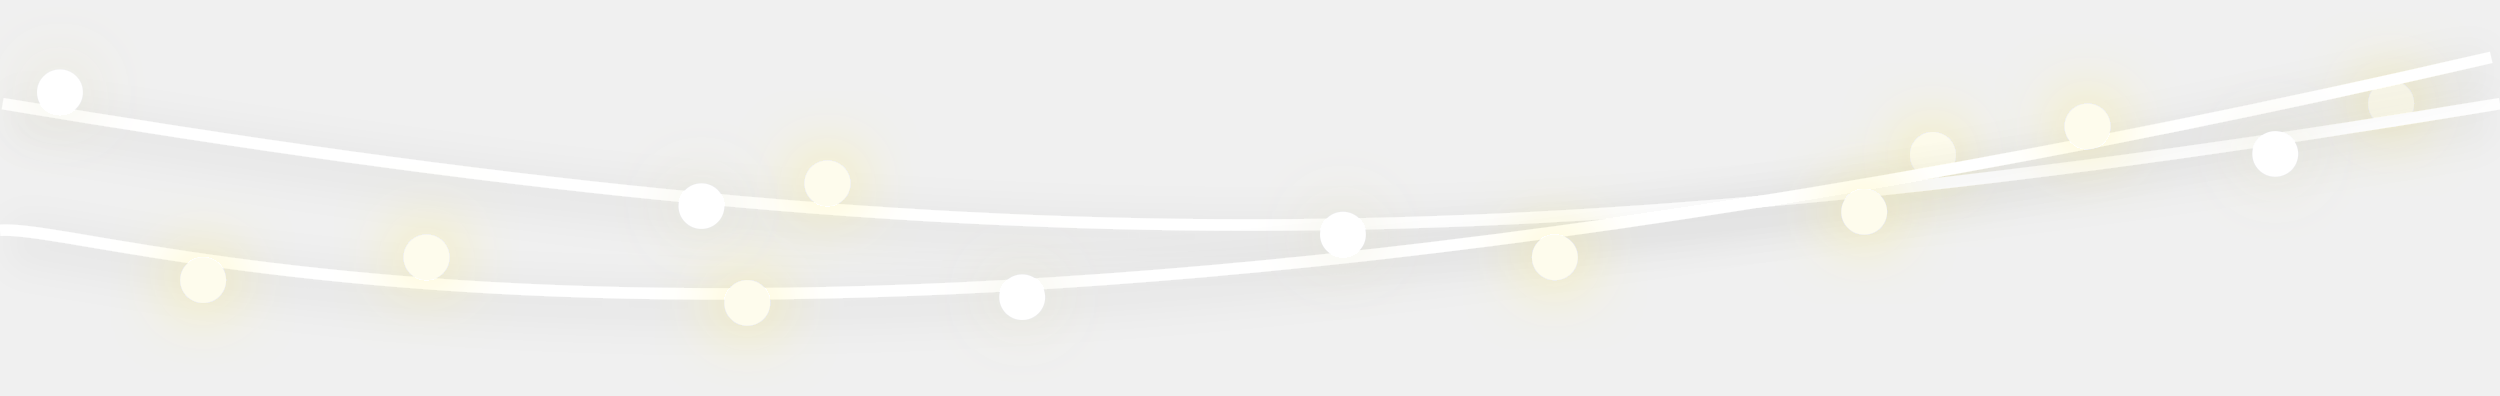
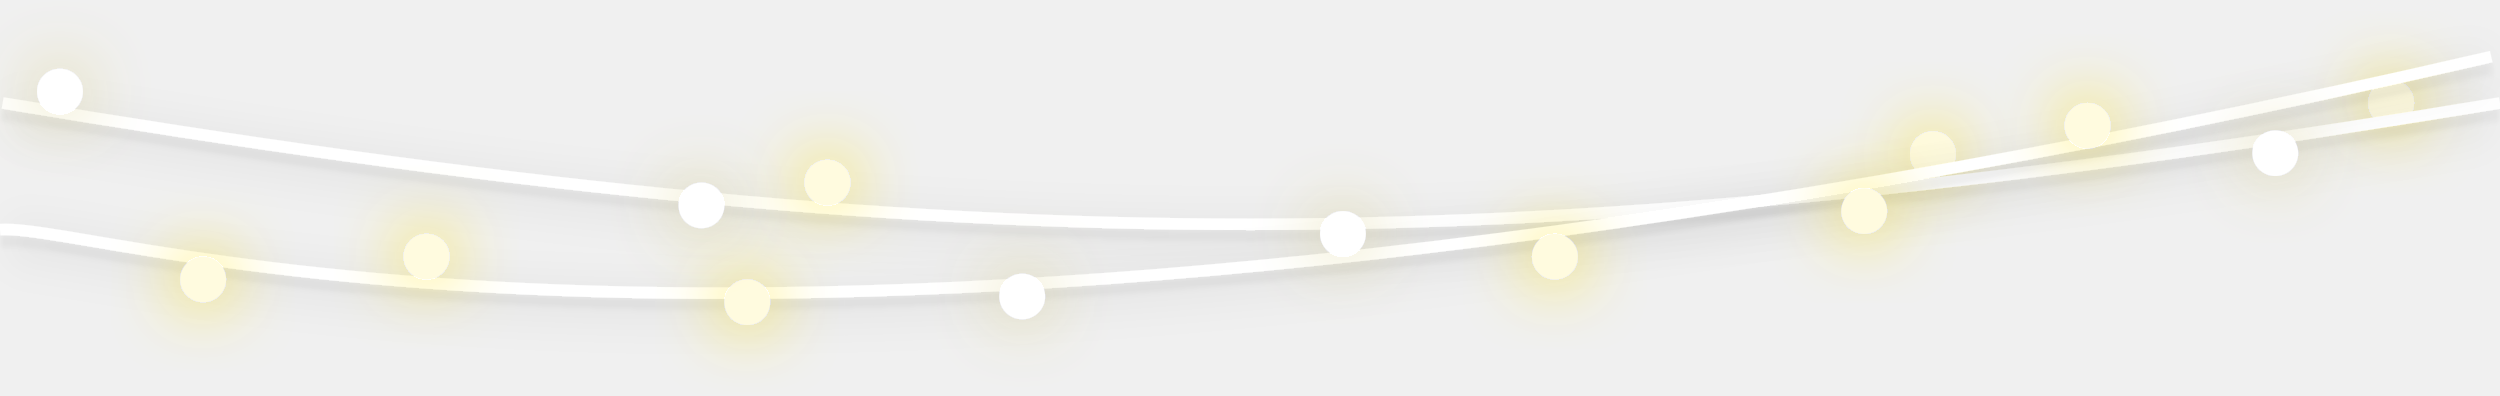
<svg xmlns="http://www.w3.org/2000/svg" width="436" height="69" viewBox="0 0 436 69" fill="none">
  <g filter="url(#filter0_d_2236_9093)">
-     <ellipse cx="337.099" cy="27.015" rx="3.996" ry="3.971" fill="#FEFCED" />
+     <ellipse cx="337.099" cy="26.891" rx="3.996" ry="3.971" fill="#FFFBDF" />
  </g>
  <g filter="url(#filter1_d_2236_9093)">
-     <ellipse cx="417.011" cy="18.08" rx="3.996" ry="3.971" fill="#FEFCED" />
-   </g>
-   <g filter="url(#filter2_d_2236_9093)">
-     <path d="M0.466 18.08C170.544 46.433 265.911 46.165 435.991 18.08" stroke="white" stroke-width="2" />
-   </g>
-   <g filter="url(#filter3_d_2236_9093)">
-     <path d="M-0.002 40.16C18.523 38.874 128.331 80.632 434.464 10" stroke="white" stroke-width="2" />
+     <ellipse cx="417.011" cy="17.956" rx="3.996" ry="3.971" fill="#FFFBDF" />
+   </g>
+   <g filter="url(#filter2_dd_2236_9093)">
+     <path d="M0.466 17.956C170.544 46.31 265.911 46.041 435.991 17.956" stroke="white" stroke-width="2" />
+   </g>
+   <g filter="url(#filter3_dd_2236_9093)">
+     <path d="M-0.002 40.037C18.523 38.751 128.331 80.508 434.464 9.876" stroke="white" stroke-width="2" />
  </g>
  <g filter="url(#filter4_d_2236_9093)">
-     <ellipse cx="35.428" cy="48.855" rx="3.996" ry="3.971" fill="#FEFCED" />
+     <ellipse cx="35.428" cy="48.731" rx="3.996" ry="3.971" fill="#FFFBDF" />
  </g>
  <g filter="url(#filter5_d_2236_9093)">
-     <ellipse cx="74.385" cy="44.884" rx="3.996" ry="3.971" fill="#FEFCED" />
+     <ellipse cx="74.385" cy="44.76" rx="3.996" ry="3.971" fill="#FFFBDF" />
  </g>
  <g filter="url(#filter6_d_2236_9093)">
-     <ellipse cx="271.17" cy="44.884" rx="3.996" ry="3.971" fill="#FEFCED" />
+     <ellipse cx="271.17" cy="44.76" rx="3.996" ry="3.971" fill="#FFFBDF" />
  </g>
  <g filter="url(#filter7_d_2236_9093)">
-     <ellipse cx="364.069" cy="22.051" rx="3.996" ry="3.971" fill="#FEFCED" />
+     <ellipse cx="364.069" cy="21.927" rx="3.996" ry="3.971" fill="#FFFBDF" />
  </g>
  <g filter="url(#filter8_d_2236_9093)">
-     <ellipse cx="325.112" cy="36.942" rx="3.996" ry="3.971" fill="#FEFCED" />
+     <ellipse cx="325.112" cy="36.818" rx="3.996" ry="3.971" fill="#FFFBDF" />
  </g>
  <g filter="url(#filter9_d_2236_9093)">
-     <ellipse cx="130.324" cy="52.826" rx="3.996" ry="3.971" fill="#FEFCED" />
+     <ellipse cx="130.324" cy="52.702" rx="3.996" ry="3.971" fill="#FFFBDF" />
  </g>
  <g filter="url(#filter10_d_2236_9093)">
-     <ellipse cx="144.309" cy="31.978" rx="3.996" ry="3.971" fill="#FEFCED" />
+     <ellipse cx="144.309" cy="31.855" rx="3.996" ry="3.971" fill="#FFFBDF" />
  </g>
  <g filter="url(#filter11_d_2236_9093)">
-     <ellipse cx="178.272" cy="51.833" rx="3.996" ry="3.971" fill="white" />
+     <ellipse cx="178.272" cy="51.709" rx="3.996" ry="3.971" fill="white" />
  </g>
  <g filter="url(#filter12_d_2236_9093)">
-     <ellipse cx="234.211" cy="40.913" rx="3.996" ry="3.971" fill="white" />
+     <ellipse cx="234.211" cy="40.789" rx="3.996" ry="3.971" fill="white" />
  </g>
  <g filter="url(#filter13_d_2236_9093)">
-     <ellipse cx="396.803" cy="26.844" rx="3.996" ry="3.971" fill="white" />
+     <ellipse cx="396.803" cy="26.72" rx="3.996" ry="3.971" fill="white" />
  </g>
  <g filter="url(#filter14_d_2236_9093)">
-     <ellipse cx="10.456" cy="16.095" rx="3.996" ry="3.971" fill="white" />
+     <ellipse cx="10.456" cy="15.971" rx="3.996" ry="3.971" fill="white" />
  </g>
  <g filter="url(#filter15_d_2236_9093)">
-     <ellipse cx="122.333" cy="35.949" rx="3.996" ry="3.971" fill="white" />
+     <ellipse cx="122.333" cy="35.826" rx="3.996" ry="3.971" fill="white" />
  </g>
  <defs>
-     <filter id="filter0_d_2236_9093" x="321.103" y="11.044" width="31.991" height="31.942" filterUnits="userSpaceOnUse" color-interpolation-filters="sRGB">
-       <feFlood flood-opacity="0" result="BackgroundImageFix" />
-       <feColorMatrix in="SourceAlpha" type="matrix" values="0 0 0 0 0 0 0 0 0 0 0 0 0 0 0 0 0 0 127 0" result="hardAlpha" />
-       <feOffset />
-       <feGaussianBlur stdDeviation="6" />
-       <feComposite in2="hardAlpha" operator="out" />
-       <feColorMatrix type="matrix" values="0 0 0 0 1 0 0 0 0 0.934 0 0 0 0 0.441 0 0 0 1 0" />
-       <feBlend mode="normal" in2="BackgroundImageFix" result="effect1_dropShadow_2236_9093" />
-       <feBlend mode="normal" in="SourceGraphic" in2="effect1_dropShadow_2236_9093" result="shape" />
-     </filter>
-     <filter id="filter1_d_2236_9093" x="401.016" y="2.109" width="31.991" height="31.942" filterUnits="userSpaceOnUse" color-interpolation-filters="sRGB">
-       <feFlood flood-opacity="0" result="BackgroundImageFix" />
-       <feColorMatrix in="SourceAlpha" type="matrix" values="0 0 0 0 0 0 0 0 0 0 0 0 0 0 0 0 0 0 127 0" result="hardAlpha" />
-       <feOffset />
-       <feGaussianBlur stdDeviation="6" />
-       <feComposite in2="hardAlpha" operator="out" />
-       <feColorMatrix type="matrix" values="0 0 0 0 1 0 0 0 0 0.934 0 0 0 0 0.441 0 0 0 1 0" />
-       <feBlend mode="normal" in2="BackgroundImageFix" result="effect1_dropShadow_2236_9093" />
-       <feBlend mode="normal" in="SourceGraphic" in2="effect1_dropShadow_2236_9093" result="shape" />
-     </filter>
-     <filter id="filter2_d_2236_9093" x="-7.698" y="11.093" width="451.852" height="39.151" filterUnits="userSpaceOnUse" color-interpolation-filters="sRGB">
+     <filter id="filter0_d_2236_9093" x="321.103" y="10.92" width="31.991" height="31.942" filterUnits="userSpaceOnUse" color-interpolation-filters="sRGB">
+       <feFlood flood-opacity="0" result="BackgroundImageFix" />
+       <feColorMatrix in="SourceAlpha" type="matrix" values="0 0 0 0 0 0 0 0 0 0 0 0 0 0 0 0 0 0 127 0" result="hardAlpha" />
+       <feOffset />
+       <feGaussianBlur stdDeviation="6" />
+       <feComposite in2="hardAlpha" operator="out" />
+       <feColorMatrix type="matrix" values="0 0 0 0 1 0 0 0 0 0.882 0 0 0 0 0 0 0 0 1 0" />
+       <feBlend mode="normal" in2="BackgroundImageFix" result="effect1_dropShadow_2236_9093" />
+       <feBlend mode="normal" in="SourceGraphic" in2="effect1_dropShadow_2236_9093" result="shape" />
+     </filter>
+     <filter id="filter1_d_2236_9093" x="401.016" y="1.985" width="31.991" height="31.942" filterUnits="userSpaceOnUse" color-interpolation-filters="sRGB">
+       <feFlood flood-opacity="0" result="BackgroundImageFix" />
+       <feColorMatrix in="SourceAlpha" type="matrix" values="0 0 0 0 0 0 0 0 0 0 0 0 0 0 0 0 0 0 127 0" result="hardAlpha" />
+       <feOffset />
+       <feGaussianBlur stdDeviation="6" />
+       <feComposite in2="hardAlpha" operator="out" />
+       <feColorMatrix type="matrix" values="0 0 0 0 1 0 0 0 0 0.882 0 0 0 0 0 0 0 0 1 0" />
+       <feBlend mode="normal" in2="BackgroundImageFix" result="effect1_dropShadow_2236_9093" />
+       <feBlend mode="normal" in="SourceGraphic" in2="effect1_dropShadow_2236_9093" result="shape" />
+     </filter>
+     <filter id="filter2_dd_2236_9093" x="-7.698" y="10.97" width="451.852" height="39.151" filterUnits="userSpaceOnUse" color-interpolation-filters="sRGB">
      <feFlood flood-opacity="0" result="BackgroundImageFix" />
      <feColorMatrix in="SourceAlpha" type="matrix" values="0 0 0 0 0 0 0 0 0 0 0 0 0 0 0 0 0 0 127 0" result="hardAlpha" />
      <feOffset dy="2" />
      <feGaussianBlur stdDeviation="4" />
      <feComposite in2="hardAlpha" operator="out" />
      <feColorMatrix type="matrix" values="0 0 0 0 0 0 0 0 0 0 0 0 0 0 0 0 0 0 0.12 0" />
      <feBlend mode="normal" in2="BackgroundImageFix" result="effect1_dropShadow_2236_9093" />
-       <feBlend mode="normal" in="SourceGraphic" in2="effect1_dropShadow_2236_9093" result="shape" />
-     </filter>
-     <filter id="filter3_d_2236_9093" x="-8.072" y="3.026" width="450.762" height="59.231" filterUnits="userSpaceOnUse" color-interpolation-filters="sRGB">
+       <feColorMatrix in="SourceAlpha" type="matrix" values="0 0 0 0 0 0 0 0 0 0 0 0 0 0 0 0 0 0 127 0" result="hardAlpha" />
+       <feOffset dy="2" />
+       <feGaussianBlur stdDeviation="0.5" />
+       <feComposite in2="hardAlpha" operator="out" />
+       <feColorMatrix type="matrix" values="0 0 0 0 0 0 0 0 0 0 0 0 0 0 0 0 0 0 0.04 0" />
+       <feBlend mode="normal" in2="effect1_dropShadow_2236_9093" result="effect2_dropShadow_2236_9093" />
+       <feBlend mode="normal" in="SourceGraphic" in2="effect2_dropShadow_2236_9093" result="shape" />
+     </filter>
+     <filter id="filter3_dd_2236_9093" x="-8.072" y="2.902" width="450.762" height="59.231" filterUnits="userSpaceOnUse" color-interpolation-filters="sRGB">
      <feFlood flood-opacity="0" result="BackgroundImageFix" />
      <feColorMatrix in="SourceAlpha" type="matrix" values="0 0 0 0 0 0 0 0 0 0 0 0 0 0 0 0 0 0 127 0" result="hardAlpha" />
      <feOffset dy="2" />
      <feGaussianBlur stdDeviation="4" />
      <feComposite in2="hardAlpha" operator="out" />
      <feColorMatrix type="matrix" values="0 0 0 0 0 0 0 0 0 0 0 0 0 0 0 0 0 0 0.12 0" />
      <feBlend mode="normal" in2="BackgroundImageFix" result="effect1_dropShadow_2236_9093" />
-       <feBlend mode="normal" in="SourceGraphic" in2="effect1_dropShadow_2236_9093" result="shape" />
-     </filter>
-     <filter id="filter4_d_2236_9093" x="19.433" y="32.884" width="31.991" height="31.942" filterUnits="userSpaceOnUse" color-interpolation-filters="sRGB">
-       <feFlood flood-opacity="0" result="BackgroundImageFix" />
-       <feColorMatrix in="SourceAlpha" type="matrix" values="0 0 0 0 0 0 0 0 0 0 0 0 0 0 0 0 0 0 127 0" result="hardAlpha" />
-       <feOffset />
-       <feGaussianBlur stdDeviation="6" />
-       <feComposite in2="hardAlpha" operator="out" />
-       <feColorMatrix type="matrix" values="0 0 0 0 1 0 0 0 0 0.934 0 0 0 0 0.441 0 0 0 1 0" />
-       <feBlend mode="normal" in2="BackgroundImageFix" result="effect1_dropShadow_2236_9093" />
-       <feBlend mode="normal" in="SourceGraphic" in2="effect1_dropShadow_2236_9093" result="shape" />
-     </filter>
-     <filter id="filter5_d_2236_9093" x="58.39" y="28.913" width="31.991" height="31.942" filterUnits="userSpaceOnUse" color-interpolation-filters="sRGB">
-       <feFlood flood-opacity="0" result="BackgroundImageFix" />
-       <feColorMatrix in="SourceAlpha" type="matrix" values="0 0 0 0 0 0 0 0 0 0 0 0 0 0 0 0 0 0 127 0" result="hardAlpha" />
-       <feOffset />
-       <feGaussianBlur stdDeviation="6" />
-       <feComposite in2="hardAlpha" operator="out" />
-       <feColorMatrix type="matrix" values="0 0 0 0 1 0 0 0 0 0.934 0 0 0 0 0.441 0 0 0 1 0" />
-       <feBlend mode="normal" in2="BackgroundImageFix" result="effect1_dropShadow_2236_9093" />
-       <feBlend mode="normal" in="SourceGraphic" in2="effect1_dropShadow_2236_9093" result="shape" />
-     </filter>
-     <filter id="filter6_d_2236_9093" x="255.175" y="28.913" width="31.991" height="31.942" filterUnits="userSpaceOnUse" color-interpolation-filters="sRGB">
-       <feFlood flood-opacity="0" result="BackgroundImageFix" />
-       <feColorMatrix in="SourceAlpha" type="matrix" values="0 0 0 0 0 0 0 0 0 0 0 0 0 0 0 0 0 0 127 0" result="hardAlpha" />
-       <feOffset />
-       <feGaussianBlur stdDeviation="6" />
-       <feComposite in2="hardAlpha" operator="out" />
-       <feColorMatrix type="matrix" values="0 0 0 0 1 0 0 0 0 0.934 0 0 0 0 0.441 0 0 0 1 0" />
-       <feBlend mode="normal" in2="BackgroundImageFix" result="effect1_dropShadow_2236_9093" />
-       <feBlend mode="normal" in="SourceGraphic" in2="effect1_dropShadow_2236_9093" result="shape" />
-     </filter>
-     <filter id="filter7_d_2236_9093" x="348.073" y="6.08" width="31.991" height="31.942" filterUnits="userSpaceOnUse" color-interpolation-filters="sRGB">
-       <feFlood flood-opacity="0" result="BackgroundImageFix" />
-       <feColorMatrix in="SourceAlpha" type="matrix" values="0 0 0 0 0 0 0 0 0 0 0 0 0 0 0 0 0 0 127 0" result="hardAlpha" />
-       <feOffset />
-       <feGaussianBlur stdDeviation="6" />
-       <feComposite in2="hardAlpha" operator="out" />
-       <feColorMatrix type="matrix" values="0 0 0 0 1 0 0 0 0 0.934 0 0 0 0 0.441 0 0 0 1 0" />
-       <feBlend mode="normal" in2="BackgroundImageFix" result="effect1_dropShadow_2236_9093" />
-       <feBlend mode="normal" in="SourceGraphic" in2="effect1_dropShadow_2236_9093" result="shape" />
-     </filter>
-     <filter id="filter8_d_2236_9093" x="309.116" y="20.971" width="31.991" height="31.942" filterUnits="userSpaceOnUse" color-interpolation-filters="sRGB">
-       <feFlood flood-opacity="0" result="BackgroundImageFix" />
-       <feColorMatrix in="SourceAlpha" type="matrix" values="0 0 0 0 0 0 0 0 0 0 0 0 0 0 0 0 0 0 127 0" result="hardAlpha" />
-       <feOffset />
-       <feGaussianBlur stdDeviation="6" />
-       <feComposite in2="hardAlpha" operator="out" />
-       <feColorMatrix type="matrix" values="0 0 0 0 1 0 0 0 0 0.934 0 0 0 0 0.441 0 0 0 1 0" />
-       <feBlend mode="normal" in2="BackgroundImageFix" result="effect1_dropShadow_2236_9093" />
-       <feBlend mode="normal" in="SourceGraphic" in2="effect1_dropShadow_2236_9093" result="shape" />
-     </filter>
-     <filter id="filter9_d_2236_9093" x="114.329" y="36.855" width="31.991" height="31.942" filterUnits="userSpaceOnUse" color-interpolation-filters="sRGB">
-       <feFlood flood-opacity="0" result="BackgroundImageFix" />
-       <feColorMatrix in="SourceAlpha" type="matrix" values="0 0 0 0 0 0 0 0 0 0 0 0 0 0 0 0 0 0 127 0" result="hardAlpha" />
-       <feOffset />
-       <feGaussianBlur stdDeviation="6" />
-       <feComposite in2="hardAlpha" operator="out" />
-       <feColorMatrix type="matrix" values="0 0 0 0 1 0 0 0 0 0.934 0 0 0 0 0.441 0 0 0 1 0" />
-       <feBlend mode="normal" in2="BackgroundImageFix" result="effect1_dropShadow_2236_9093" />
-       <feBlend mode="normal" in="SourceGraphic" in2="effect1_dropShadow_2236_9093" result="shape" />
-     </filter>
-     <filter id="filter10_d_2236_9093" x="128.313" y="16.007" width="31.991" height="31.942" filterUnits="userSpaceOnUse" color-interpolation-filters="sRGB">
-       <feFlood flood-opacity="0" result="BackgroundImageFix" />
-       <feColorMatrix in="SourceAlpha" type="matrix" values="0 0 0 0 0 0 0 0 0 0 0 0 0 0 0 0 0 0 127 0" result="hardAlpha" />
-       <feOffset />
-       <feGaussianBlur stdDeviation="6" />
-       <feComposite in2="hardAlpha" operator="out" />
-       <feColorMatrix type="matrix" values="0 0 0 0 1 0 0 0 0 0.934 0 0 0 0 0.441 0 0 0 1 0" />
-       <feBlend mode="normal" in2="BackgroundImageFix" result="effect1_dropShadow_2236_9093" />
-       <feBlend mode="normal" in="SourceGraphic" in2="effect1_dropShadow_2236_9093" result="shape" />
-     </filter>
-     <filter id="filter11_d_2236_9093" x="162.276" y="35.862" width="31.991" height="31.942" filterUnits="userSpaceOnUse" color-interpolation-filters="sRGB">
-       <feFlood flood-opacity="0" result="BackgroundImageFix" />
-       <feColorMatrix in="SourceAlpha" type="matrix" values="0 0 0 0 0 0 0 0 0 0 0 0 0 0 0 0 0 0 127 0" result="hardAlpha" />
-       <feOffset />
-       <feGaussianBlur stdDeviation="6" />
-       <feComposite in2="hardAlpha" operator="out" />
-       <feColorMatrix type="matrix" values="0 0 0 0 0.912 0 0 0 0 0.898 0 0 0 0 0.789 0 0 0 1 0" />
-       <feBlend mode="normal" in2="BackgroundImageFix" result="effect1_dropShadow_2236_9093" />
-       <feBlend mode="normal" in="SourceGraphic" in2="effect1_dropShadow_2236_9093" result="shape" />
-     </filter>
-     <filter id="filter12_d_2236_9093" x="218.215" y="24.942" width="31.991" height="31.942" filterUnits="userSpaceOnUse" color-interpolation-filters="sRGB">
-       <feFlood flood-opacity="0" result="BackgroundImageFix" />
-       <feColorMatrix in="SourceAlpha" type="matrix" values="0 0 0 0 0 0 0 0 0 0 0 0 0 0 0 0 0 0 127 0" result="hardAlpha" />
-       <feOffset />
-       <feGaussianBlur stdDeviation="6" />
-       <feComposite in2="hardAlpha" operator="out" />
-       <feColorMatrix type="matrix" values="0 0 0 0 0.912 0 0 0 0 0.898 0 0 0 0 0.789 0 0 0 1 0" />
-       <feBlend mode="normal" in2="BackgroundImageFix" result="effect1_dropShadow_2236_9093" />
-       <feBlend mode="normal" in="SourceGraphic" in2="effect1_dropShadow_2236_9093" result="shape" />
-     </filter>
-     <filter id="filter13_d_2236_9093" x="380.807" y="10.873" width="31.991" height="31.942" filterUnits="userSpaceOnUse" color-interpolation-filters="sRGB">
-       <feFlood flood-opacity="0" result="BackgroundImageFix" />
-       <feColorMatrix in="SourceAlpha" type="matrix" values="0 0 0 0 0 0 0 0 0 0 0 0 0 0 0 0 0 0 127 0" result="hardAlpha" />
-       <feOffset />
-       <feGaussianBlur stdDeviation="6" />
-       <feComposite in2="hardAlpha" operator="out" />
-       <feColorMatrix type="matrix" values="0 0 0 0 0.912 0 0 0 0 0.898 0 0 0 0 0.789 0 0 0 1 0" />
-       <feBlend mode="normal" in2="BackgroundImageFix" result="effect1_dropShadow_2236_9093" />
-       <feBlend mode="normal" in="SourceGraphic" in2="effect1_dropShadow_2236_9093" result="shape" />
-     </filter>
-     <filter id="filter14_d_2236_9093" x="-5.54" y="0.124" width="31.991" height="31.942" filterUnits="userSpaceOnUse" color-interpolation-filters="sRGB">
-       <feFlood flood-opacity="0" result="BackgroundImageFix" />
-       <feColorMatrix in="SourceAlpha" type="matrix" values="0 0 0 0 0 0 0 0 0 0 0 0 0 0 0 0 0 0 127 0" result="hardAlpha" />
-       <feOffset />
-       <feGaussianBlur stdDeviation="6" />
-       <feComposite in2="hardAlpha" operator="out" />
-       <feColorMatrix type="matrix" values="0 0 0 0 0.912 0 0 0 0 0.898 0 0 0 0 0.789 0 0 0 1 0" />
-       <feBlend mode="normal" in2="BackgroundImageFix" result="effect1_dropShadow_2236_9093" />
-       <feBlend mode="normal" in="SourceGraphic" in2="effect1_dropShadow_2236_9093" result="shape" />
-     </filter>
-     <filter id="filter15_d_2236_9093" x="106.337" y="19.978" width="31.991" height="31.942" filterUnits="userSpaceOnUse" color-interpolation-filters="sRGB">
-       <feFlood flood-opacity="0" result="BackgroundImageFix" />
-       <feColorMatrix in="SourceAlpha" type="matrix" values="0 0 0 0 0 0 0 0 0 0 0 0 0 0 0 0 0 0 127 0" result="hardAlpha" />
-       <feOffset />
-       <feGaussianBlur stdDeviation="6" />
-       <feComposite in2="hardAlpha" operator="out" />
-       <feColorMatrix type="matrix" values="0 0 0 0 0.912 0 0 0 0 0.898 0 0 0 0 0.789 0 0 0 1 0" />
+       <feColorMatrix in="SourceAlpha" type="matrix" values="0 0 0 0 0 0 0 0 0 0 0 0 0 0 0 0 0 0 127 0" result="hardAlpha" />
+       <feOffset dy="2" />
+       <feGaussianBlur stdDeviation="0.5" />
+       <feComposite in2="hardAlpha" operator="out" />
+       <feColorMatrix type="matrix" values="0 0 0 0 0 0 0 0 0 0 0 0 0 0 0 0 0 0 0.04 0" />
+       <feBlend mode="normal" in2="effect1_dropShadow_2236_9093" result="effect2_dropShadow_2236_9093" />
+       <feBlend mode="normal" in="SourceGraphic" in2="effect2_dropShadow_2236_9093" result="shape" />
+     </filter>
+     <filter id="filter4_d_2236_9093" x="19.433" y="32.76" width="31.991" height="31.942" filterUnits="userSpaceOnUse" color-interpolation-filters="sRGB">
+       <feFlood flood-opacity="0" result="BackgroundImageFix" />
+       <feColorMatrix in="SourceAlpha" type="matrix" values="0 0 0 0 0 0 0 0 0 0 0 0 0 0 0 0 0 0 127 0" result="hardAlpha" />
+       <feOffset />
+       <feGaussianBlur stdDeviation="6" />
+       <feComposite in2="hardAlpha" operator="out" />
+       <feColorMatrix type="matrix" values="0 0 0 0 1 0 0 0 0 0.882 0 0 0 0 0 0 0 0 1 0" />
+       <feBlend mode="normal" in2="BackgroundImageFix" result="effect1_dropShadow_2236_9093" />
+       <feBlend mode="normal" in="SourceGraphic" in2="effect1_dropShadow_2236_9093" result="shape" />
+     </filter>
+     <filter id="filter5_d_2236_9093" x="58.39" y="28.789" width="31.991" height="31.942" filterUnits="userSpaceOnUse" color-interpolation-filters="sRGB">
+       <feFlood flood-opacity="0" result="BackgroundImageFix" />
+       <feColorMatrix in="SourceAlpha" type="matrix" values="0 0 0 0 0 0 0 0 0 0 0 0 0 0 0 0 0 0 127 0" result="hardAlpha" />
+       <feOffset />
+       <feGaussianBlur stdDeviation="6" />
+       <feComposite in2="hardAlpha" operator="out" />
+       <feColorMatrix type="matrix" values="0 0 0 0 1 0 0 0 0 0.882 0 0 0 0 0 0 0 0 1 0" />
+       <feBlend mode="normal" in2="BackgroundImageFix" result="effect1_dropShadow_2236_9093" />
+       <feBlend mode="normal" in="SourceGraphic" in2="effect1_dropShadow_2236_9093" result="shape" />
+     </filter>
+     <filter id="filter6_d_2236_9093" x="255.175" y="28.789" width="31.991" height="31.942" filterUnits="userSpaceOnUse" color-interpolation-filters="sRGB">
+       <feFlood flood-opacity="0" result="BackgroundImageFix" />
+       <feColorMatrix in="SourceAlpha" type="matrix" values="0 0 0 0 0 0 0 0 0 0 0 0 0 0 0 0 0 0 127 0" result="hardAlpha" />
+       <feOffset />
+       <feGaussianBlur stdDeviation="6" />
+       <feComposite in2="hardAlpha" operator="out" />
+       <feColorMatrix type="matrix" values="0 0 0 0 1 0 0 0 0 0.882 0 0 0 0 0 0 0 0 1 0" />
+       <feBlend mode="normal" in2="BackgroundImageFix" result="effect1_dropShadow_2236_9093" />
+       <feBlend mode="normal" in="SourceGraphic" in2="effect1_dropShadow_2236_9093" result="shape" />
+     </filter>
+     <filter id="filter7_d_2236_9093" x="348.073" y="5.956" width="31.991" height="31.942" filterUnits="userSpaceOnUse" color-interpolation-filters="sRGB">
+       <feFlood flood-opacity="0" result="BackgroundImageFix" />
+       <feColorMatrix in="SourceAlpha" type="matrix" values="0 0 0 0 0 0 0 0 0 0 0 0 0 0 0 0 0 0 127 0" result="hardAlpha" />
+       <feOffset />
+       <feGaussianBlur stdDeviation="6" />
+       <feComposite in2="hardAlpha" operator="out" />
+       <feColorMatrix type="matrix" values="0 0 0 0 1 0 0 0 0 0.882 0 0 0 0 0 0 0 0 1 0" />
+       <feBlend mode="normal" in2="BackgroundImageFix" result="effect1_dropShadow_2236_9093" />
+       <feBlend mode="normal" in="SourceGraphic" in2="effect1_dropShadow_2236_9093" result="shape" />
+     </filter>
+     <filter id="filter8_d_2236_9093" x="309.116" y="20.848" width="31.991" height="31.942" filterUnits="userSpaceOnUse" color-interpolation-filters="sRGB">
+       <feFlood flood-opacity="0" result="BackgroundImageFix" />
+       <feColorMatrix in="SourceAlpha" type="matrix" values="0 0 0 0 0 0 0 0 0 0 0 0 0 0 0 0 0 0 127 0" result="hardAlpha" />
+       <feOffset />
+       <feGaussianBlur stdDeviation="6" />
+       <feComposite in2="hardAlpha" operator="out" />
+       <feColorMatrix type="matrix" values="0 0 0 0 1 0 0 0 0 0.882 0 0 0 0 0 0 0 0 1 0" />
+       <feBlend mode="normal" in2="BackgroundImageFix" result="effect1_dropShadow_2236_9093" />
+       <feBlend mode="normal" in="SourceGraphic" in2="effect1_dropShadow_2236_9093" result="shape" />
+     </filter>
+     <filter id="filter9_d_2236_9093" x="114.329" y="36.731" width="31.991" height="31.942" filterUnits="userSpaceOnUse" color-interpolation-filters="sRGB">
+       <feFlood flood-opacity="0" result="BackgroundImageFix" />
+       <feColorMatrix in="SourceAlpha" type="matrix" values="0 0 0 0 0 0 0 0 0 0 0 0 0 0 0 0 0 0 127 0" result="hardAlpha" />
+       <feOffset />
+       <feGaussianBlur stdDeviation="6" />
+       <feComposite in2="hardAlpha" operator="out" />
+       <feColorMatrix type="matrix" values="0 0 0 0 1 0 0 0 0 0.882 0 0 0 0 0 0 0 0 1 0" />
+       <feBlend mode="normal" in2="BackgroundImageFix" result="effect1_dropShadow_2236_9093" />
+       <feBlend mode="normal" in="SourceGraphic" in2="effect1_dropShadow_2236_9093" result="shape" />
+     </filter>
+     <filter id="filter10_d_2236_9093" x="128.313" y="15.884" width="31.991" height="31.942" filterUnits="userSpaceOnUse" color-interpolation-filters="sRGB">
+       <feFlood flood-opacity="0" result="BackgroundImageFix" />
+       <feColorMatrix in="SourceAlpha" type="matrix" values="0 0 0 0 0 0 0 0 0 0 0 0 0 0 0 0 0 0 127 0" result="hardAlpha" />
+       <feOffset />
+       <feGaussianBlur stdDeviation="6" />
+       <feComposite in2="hardAlpha" operator="out" />
+       <feColorMatrix type="matrix" values="0 0 0 0 1 0 0 0 0 0.882 0 0 0 0 0 0 0 0 1 0" />
+       <feBlend mode="normal" in2="BackgroundImageFix" result="effect1_dropShadow_2236_9093" />
+       <feBlend mode="normal" in="SourceGraphic" in2="effect1_dropShadow_2236_9093" result="shape" />
+     </filter>
+     <filter id="filter11_d_2236_9093" x="162.276" y="35.739" width="31.991" height="31.942" filterUnits="userSpaceOnUse" color-interpolation-filters="sRGB">
+       <feFlood flood-opacity="0" result="BackgroundImageFix" />
+       <feColorMatrix in="SourceAlpha" type="matrix" values="0 0 0 0 0 0 0 0 0 0 0 0 0 0 0 0 0 0 127 0" result="hardAlpha" />
+       <feOffset />
+       <feGaussianBlur stdDeviation="6" />
+       <feComposite in2="hardAlpha" operator="out" />
+       <feColorMatrix type="matrix" values="0 0 0 0 0.86 0 0 0 0 0.821 0 0 0 0 0.526 0 0 0 1 0" />
+       <feBlend mode="normal" in2="BackgroundImageFix" result="effect1_dropShadow_2236_9093" />
+       <feBlend mode="normal" in="SourceGraphic" in2="effect1_dropShadow_2236_9093" result="shape" />
+     </filter>
+     <filter id="filter12_d_2236_9093" x="218.215" y="24.818" width="31.991" height="31.942" filterUnits="userSpaceOnUse" color-interpolation-filters="sRGB">
+       <feFlood flood-opacity="0" result="BackgroundImageFix" />
+       <feColorMatrix in="SourceAlpha" type="matrix" values="0 0 0 0 0 0 0 0 0 0 0 0 0 0 0 0 0 0 127 0" result="hardAlpha" />
+       <feOffset />
+       <feGaussianBlur stdDeviation="6" />
+       <feComposite in2="hardAlpha" operator="out" />
+       <feColorMatrix type="matrix" values="0 0 0 0 0.86 0 0 0 0 0.821 0 0 0 0 0.526 0 0 0 1 0" />
+       <feBlend mode="normal" in2="BackgroundImageFix" result="effect1_dropShadow_2236_9093" />
+       <feBlend mode="normal" in="SourceGraphic" in2="effect1_dropShadow_2236_9093" result="shape" />
+     </filter>
+     <filter id="filter13_d_2236_9093" x="380.807" y="10.749" width="31.991" height="31.942" filterUnits="userSpaceOnUse" color-interpolation-filters="sRGB">
+       <feFlood flood-opacity="0" result="BackgroundImageFix" />
+       <feColorMatrix in="SourceAlpha" type="matrix" values="0 0 0 0 0 0 0 0 0 0 0 0 0 0 0 0 0 0 127 0" result="hardAlpha" />
+       <feOffset />
+       <feGaussianBlur stdDeviation="6" />
+       <feComposite in2="hardAlpha" operator="out" />
+       <feColorMatrix type="matrix" values="0 0 0 0 0.86 0 0 0 0 0.821 0 0 0 0 0.526 0 0 0 1 0" />
+       <feBlend mode="normal" in2="BackgroundImageFix" result="effect1_dropShadow_2236_9093" />
+       <feBlend mode="normal" in="SourceGraphic" in2="effect1_dropShadow_2236_9093" result="shape" />
+     </filter>
+     <filter id="filter14_d_2236_9093" x="-5.54" y="0" width="31.991" height="31.942" filterUnits="userSpaceOnUse" color-interpolation-filters="sRGB">
+       <feFlood flood-opacity="0" result="BackgroundImageFix" />
+       <feColorMatrix in="SourceAlpha" type="matrix" values="0 0 0 0 0 0 0 0 0 0 0 0 0 0 0 0 0 0 127 0" result="hardAlpha" />
+       <feOffset />
+       <feGaussianBlur stdDeviation="6" />
+       <feComposite in2="hardAlpha" operator="out" />
+       <feColorMatrix type="matrix" values="0 0 0 0 0.86 0 0 0 0 0.821 0 0 0 0 0.526 0 0 0 1 0" />
+       <feBlend mode="normal" in2="BackgroundImageFix" result="effect1_dropShadow_2236_9093" />
+       <feBlend mode="normal" in="SourceGraphic" in2="effect1_dropShadow_2236_9093" result="shape" />
+     </filter>
+     <filter id="filter15_d_2236_9093" x="106.337" y="19.855" width="31.991" height="31.942" filterUnits="userSpaceOnUse" color-interpolation-filters="sRGB">
+       <feFlood flood-opacity="0" result="BackgroundImageFix" />
+       <feColorMatrix in="SourceAlpha" type="matrix" values="0 0 0 0 0 0 0 0 0 0 0 0 0 0 0 0 0 0 127 0" result="hardAlpha" />
+       <feOffset />
+       <feGaussianBlur stdDeviation="6" />
+       <feComposite in2="hardAlpha" operator="out" />
+       <feColorMatrix type="matrix" values="0 0 0 0 0.86 0 0 0 0 0.821 0 0 0 0 0.526 0 0 0 1 0" />
      <feBlend mode="normal" in2="BackgroundImageFix" result="effect1_dropShadow_2236_9093" />
      <feBlend mode="normal" in="SourceGraphic" in2="effect1_dropShadow_2236_9093" result="shape" />
    </filter>
  </defs>
</svg>
